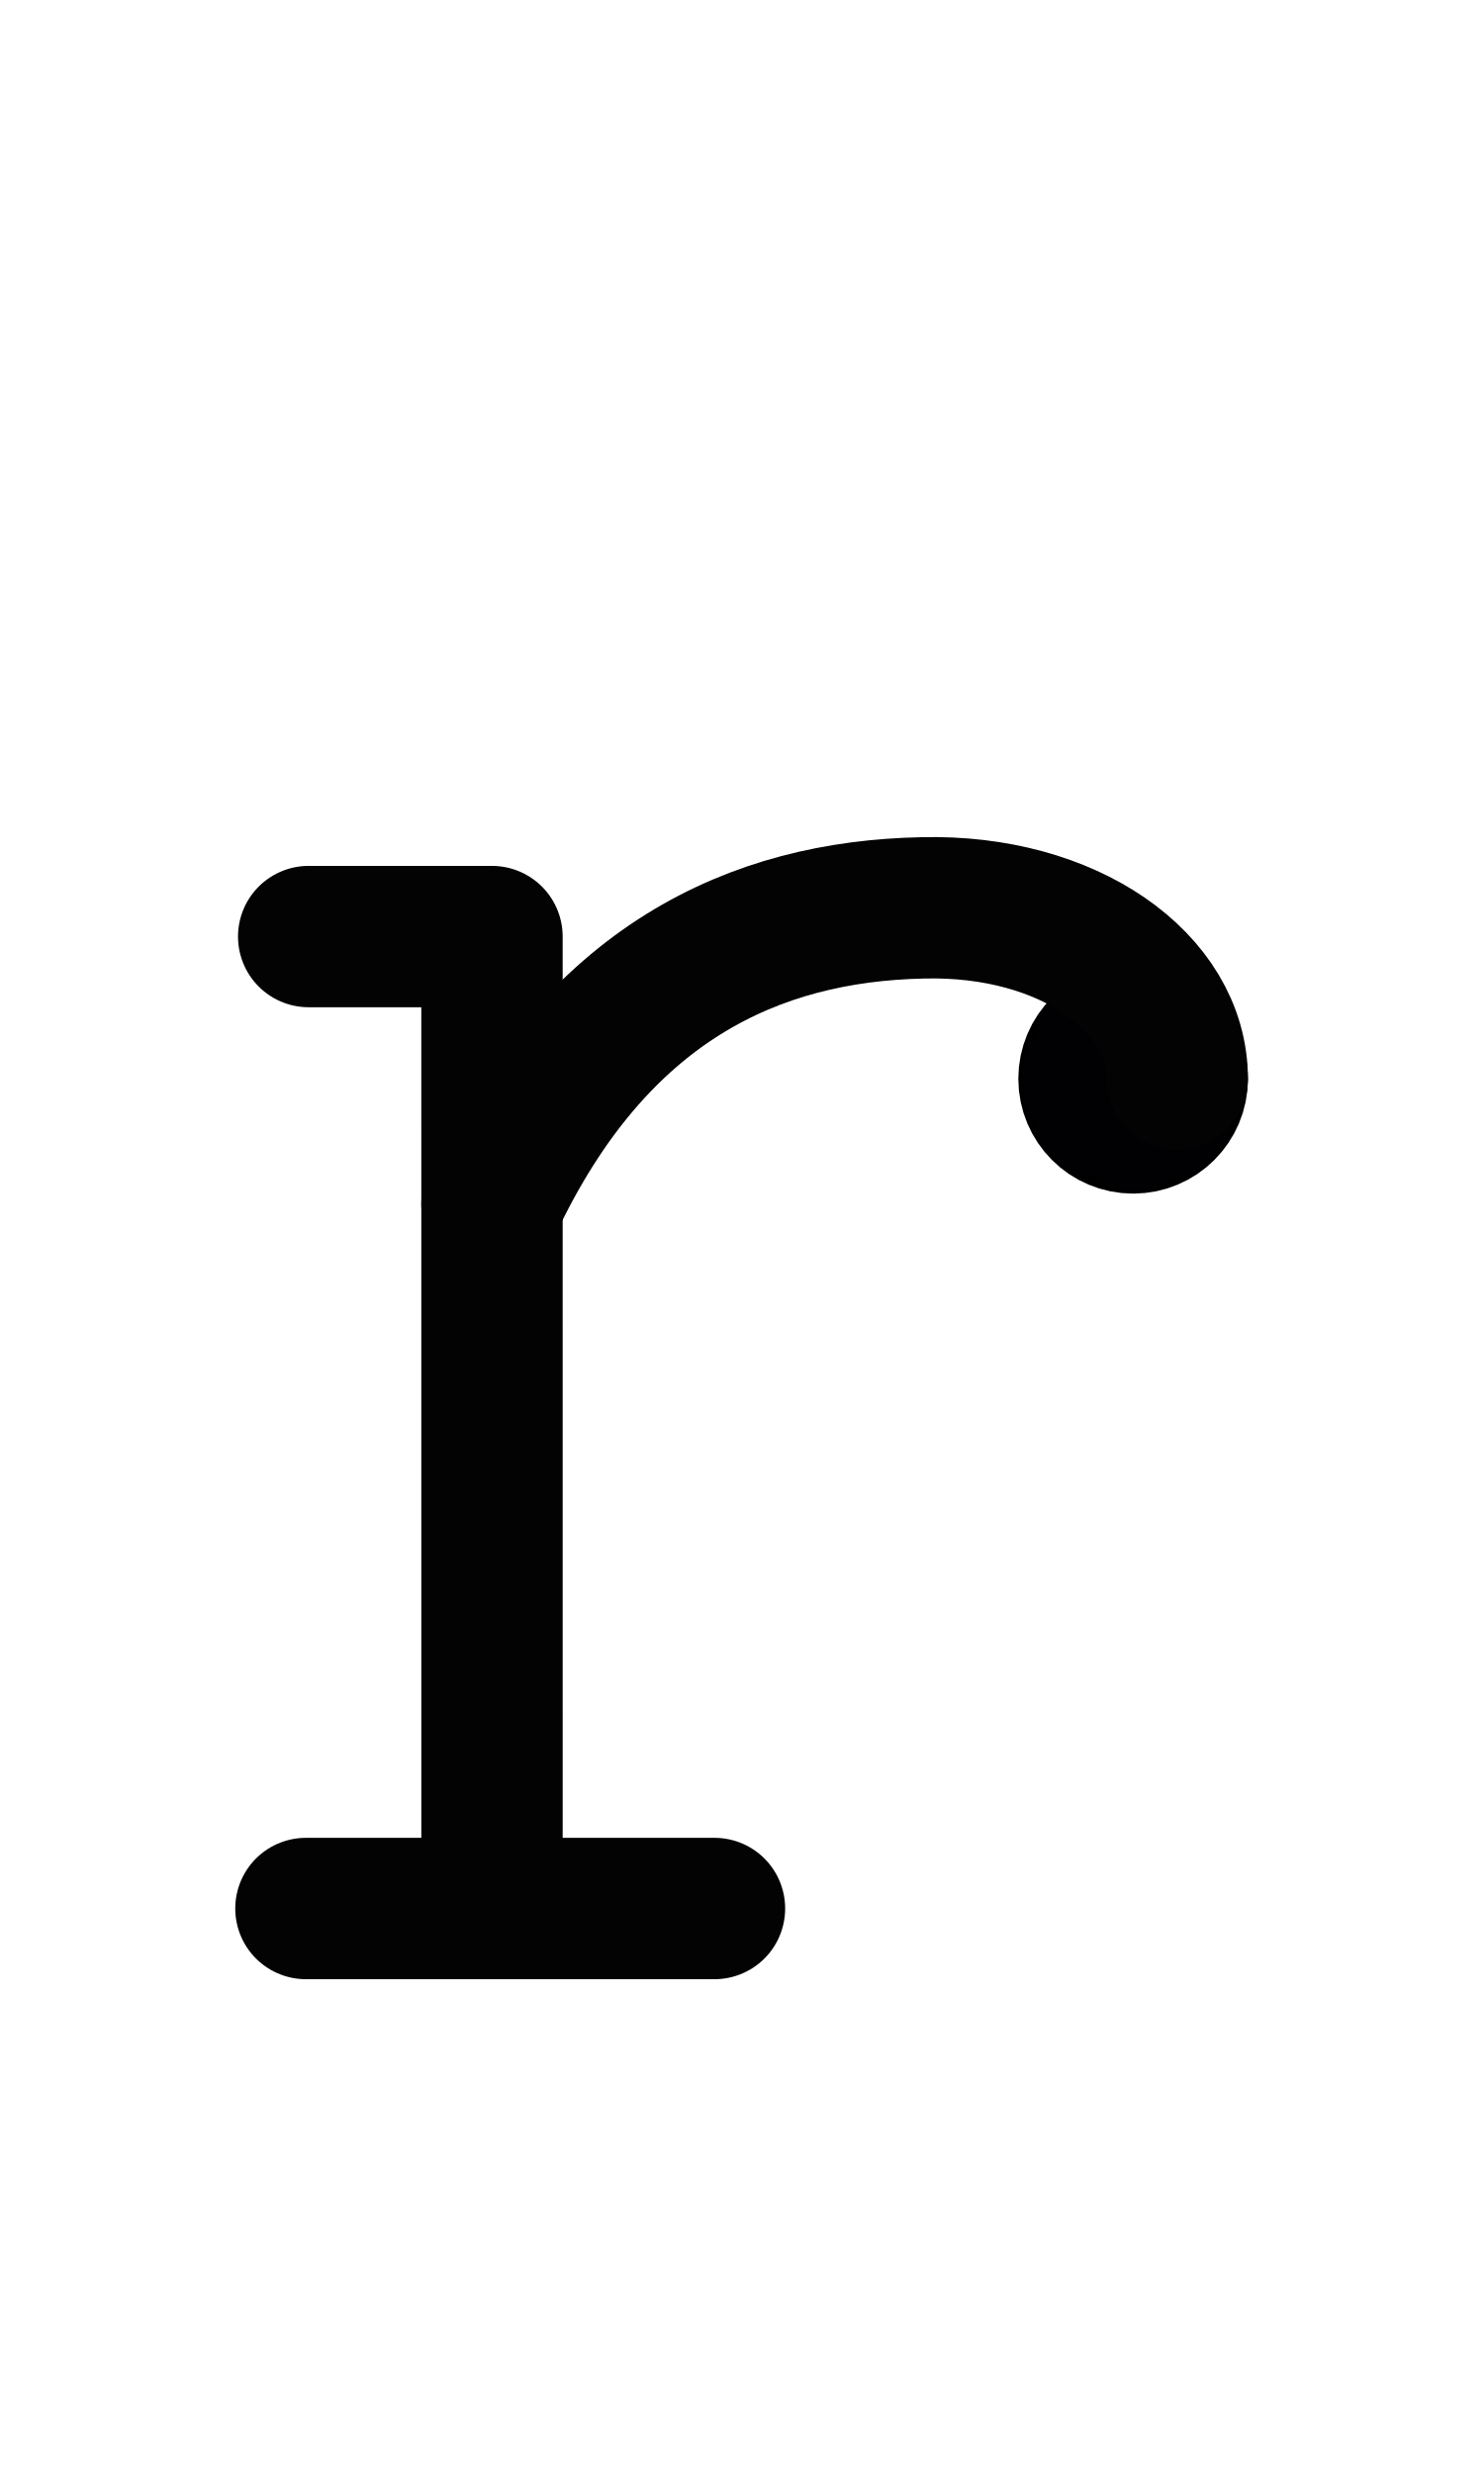
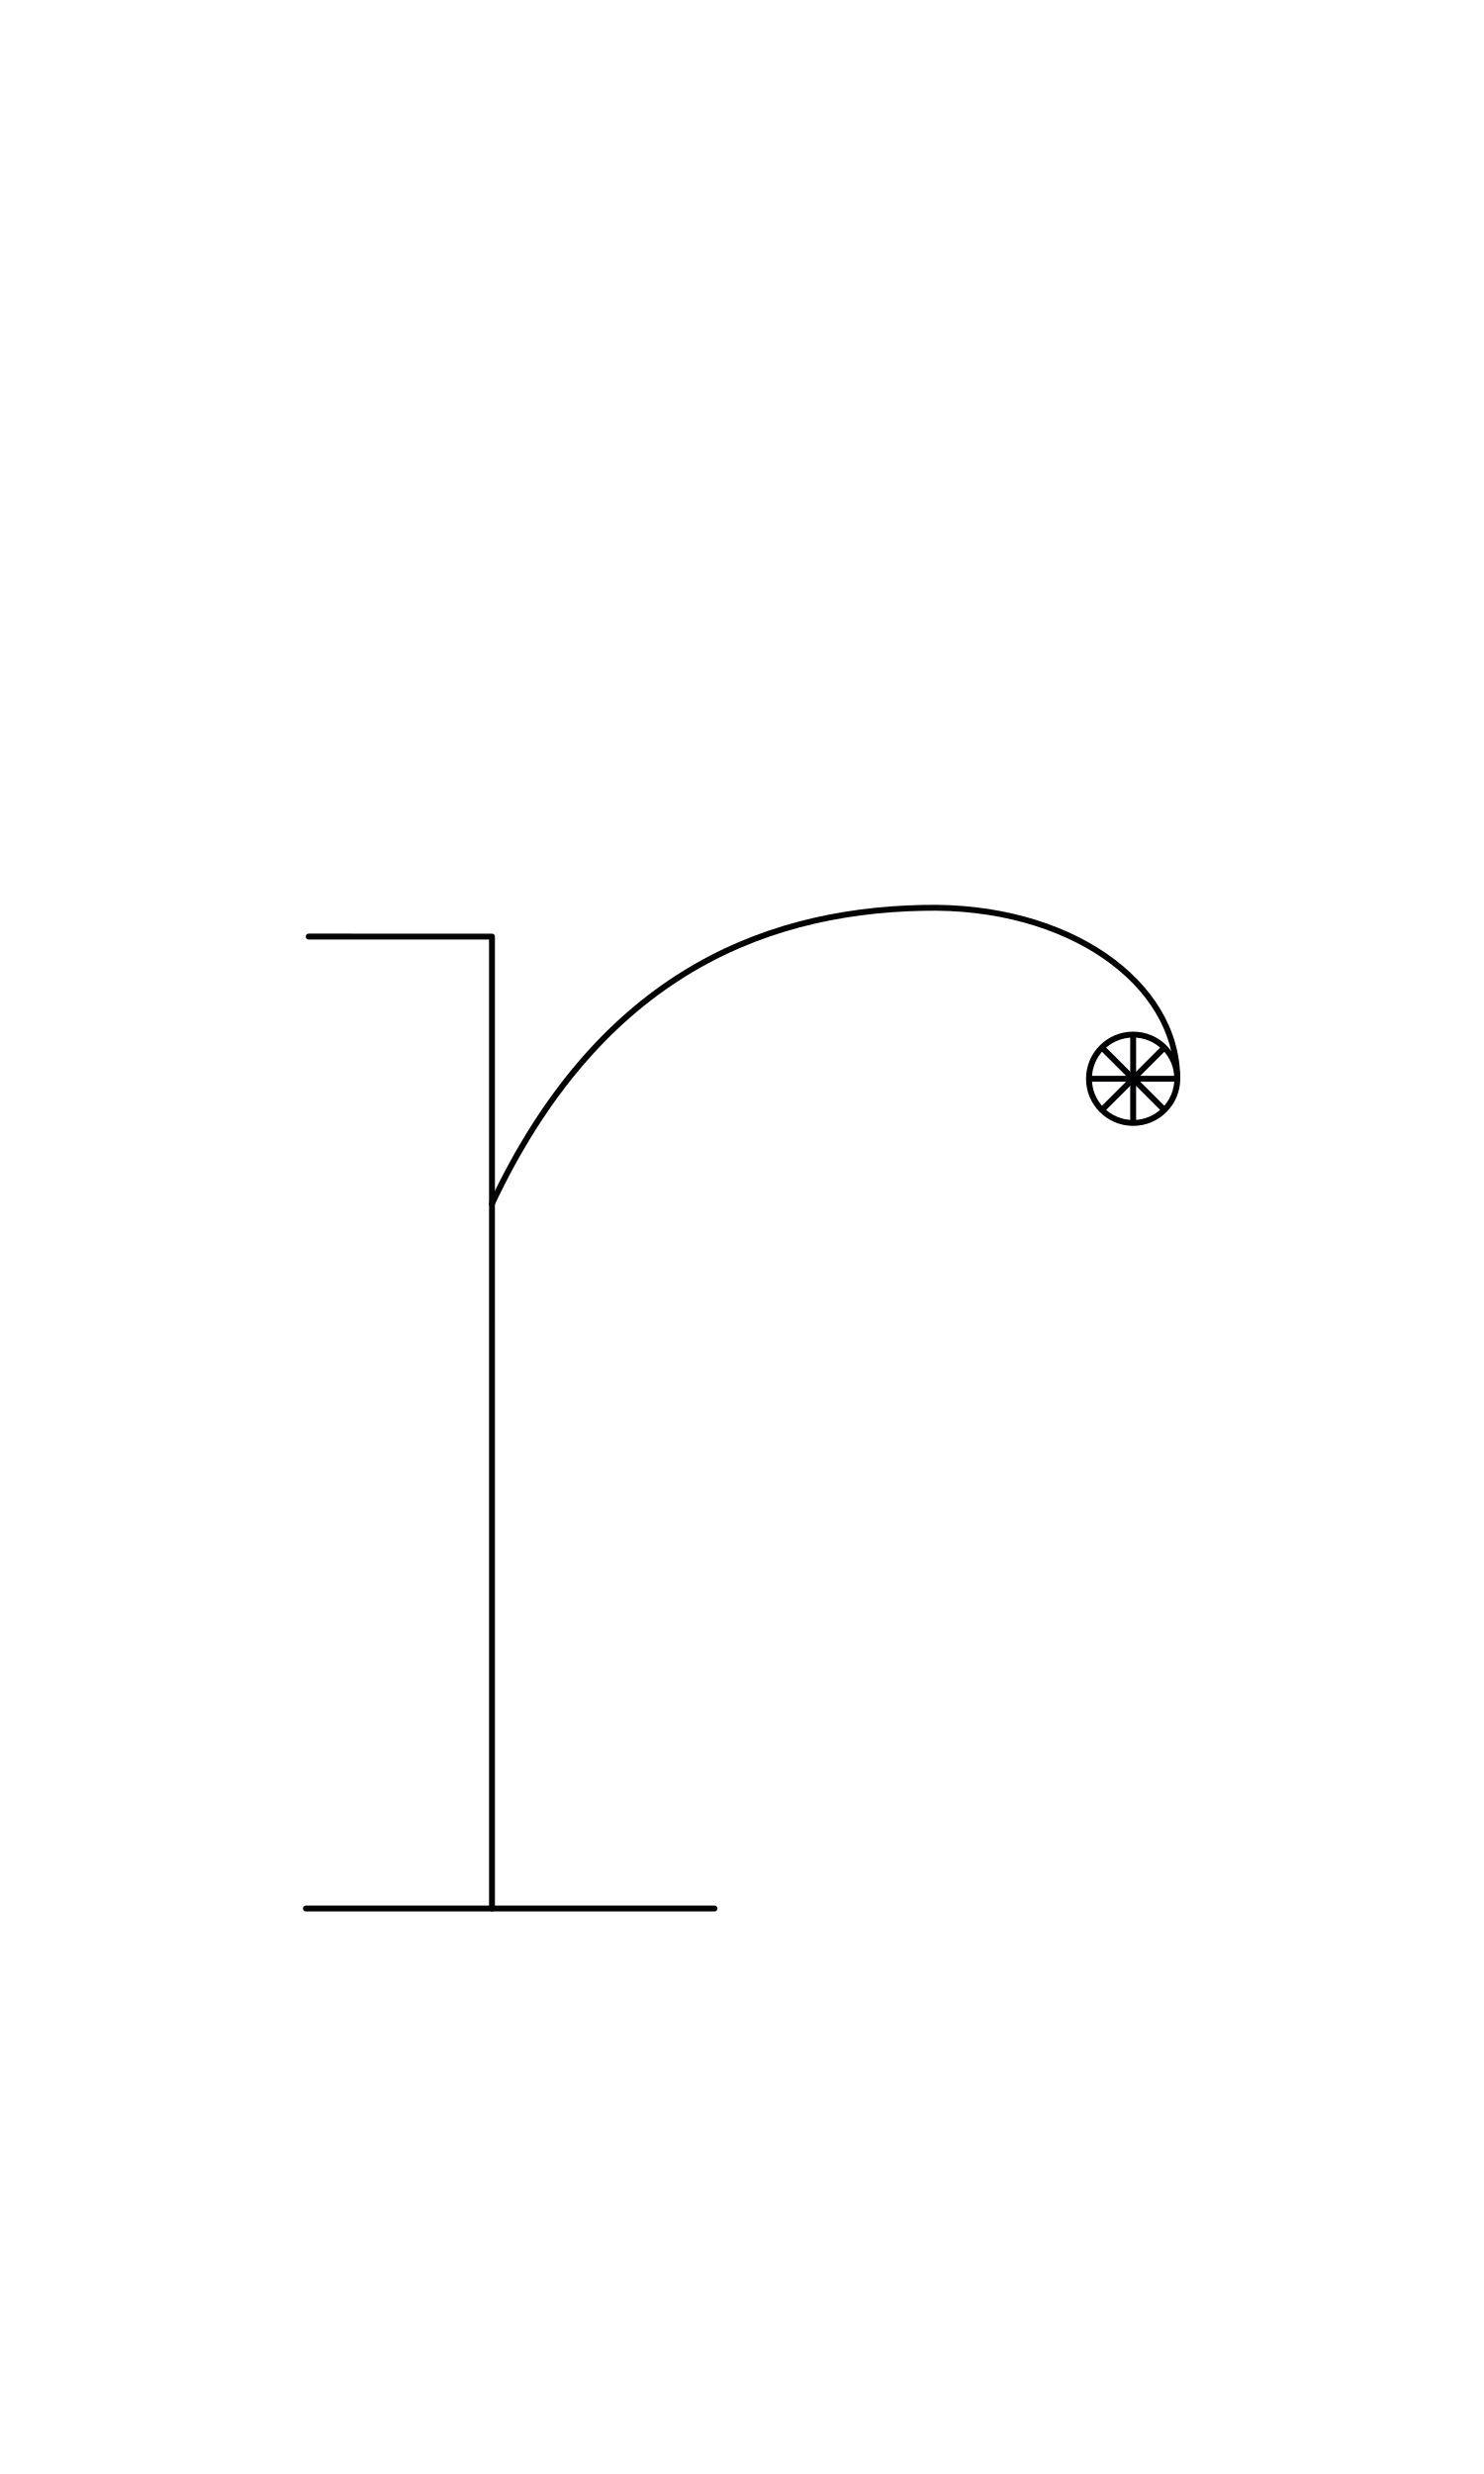
<svg xmlns="http://www.w3.org/2000/svg" width="1008" height="1680" viewBox="0 0 63 105" version="1.1" id="svg5" xml:space="preserve">
  <defs id="defs2" />
  <g id="layer3" style="display:inline;opacity:1;stroke-width:0.024;stroke-dasharray:none" transform="matrix(126.1257,-0.3145747,0.3145747,126.1257,-32027.321,-34096.903)" />
  <g id="layer2" style="display:inline" />
  <g id="layer1" style="display:inline">
-     <path style="fill:none;stroke:#030303;stroke-width:6;stroke-linecap:round;stroke-linejoin:round" d="M 12.987,81 H 30.332" id="path1190" />
-     <path style="display:inline;opacity:1;fill:none;stroke:#030303;stroke-width:6;stroke-linecap:round;stroke-linejoin:round;stroke-dasharray:none" d="m 13.104,39.749 7.782,7.7e-4 7.2e-4,41.25" id="path1343" />
-     <circle style="display:inline;opacity:1;fill:none;fill-opacity:1;stroke:#000000;stroke-width:6;stroke-linecap:round;stroke-linejoin:round;stroke-dasharray:none;stroke-opacity:1" id="circle21-3" cx="48.105" cy="45.784" r="1.875" />
-     <path style="display:inline;opacity:1;fill:none;stroke:#010103;stroke-width:6;stroke-linecap:round;stroke-linejoin:round;stroke-miterlimit:2.613;stroke-dasharray:none" d="m 46.356,45.785 3.494,1.15e-4" id="path9424" />
-     <path style="display:inline;opacity:1;fill:none;stroke:#010103;stroke-width:6;stroke-linecap:round;stroke-linejoin:round;stroke-miterlimit:2.613;stroke-dasharray:none" d="m 46.869,44.547 2.478,2.479" id="path9426" />
-     <path style="display:inline;opacity:1;fill:none;stroke:#010103;stroke-width:6;stroke-linecap:round;stroke-linejoin:round;stroke-miterlimit:2.613;stroke-dasharray:none" d="m 48.106,44.035 -8.4e-5,3.506" id="path9428" />
-     <path style="display:inline;opacity:1;fill:none;stroke:#010103;stroke-width:6;stroke-linecap:round;stroke-linejoin:round;stroke-miterlimit:2.613;stroke-dasharray:none" d="m 49.343,44.547 -2.479,2.478" id="path9430" />
-     <path style="display:inline;opacity:1;fill:none;stroke:#030303;stroke-width:6;stroke-linecap:round;stroke-linejoin:round;stroke-dasharray:none" d="m 49.978,45.782 c -7e-5,-4.074 -4.609,-7.405 -10.802,-7.251 -7.138,0.144 -13.874,3.188 -18.292,12.557" id="path1674" />
+     <path style="fill:none;stroke:#030303;stroke-width:0.25;stroke-linecap:round;stroke-linejoin:round" d="M 12.987,81 H 30.332" id="path1190" />
+     <path style="display:inline;opacity:1;fill:none;stroke:#030303;stroke-width:0.25;stroke-linecap:round;stroke-linejoin:round;stroke-dasharray:none" d="m 13.104,39.749 7.782,7.7e-4 7.2e-4,41.25" id="path1343" />
+     <circle style="display:inline;opacity:1;fill:none;fill-opacity:1;stroke:#000000;stroke-width:0.25;stroke-linecap:round;stroke-linejoin:round;stroke-dasharray:none;stroke-opacity:1" id="circle21-3" cx="48.105" cy="45.784" r="1.875" />
+     <path style="display:inline;opacity:1;fill:none;stroke:#010103;stroke-width:0.25;stroke-linecap:round;stroke-linejoin:round;stroke-miterlimit:2.613;stroke-dasharray:none" d="m 46.356,45.785 3.494,1.15e-4" id="path9424" />
+     <path style="display:inline;opacity:1;fill:none;stroke:#010103;stroke-width:0.25;stroke-linecap:round;stroke-linejoin:round;stroke-miterlimit:2.613;stroke-dasharray:none" d="m 46.869,44.547 2.478,2.479" id="path9426" />
+     <path style="display:inline;opacity:1;fill:none;stroke:#010103;stroke-width:0.25;stroke-linecap:round;stroke-linejoin:round;stroke-miterlimit:2.613;stroke-dasharray:none" d="m 48.106,44.035 -8.4e-5,3.506" id="path9428" />
+     <path style="display:inline;opacity:1;fill:none;stroke:#010103;stroke-width:0.25;stroke-linecap:round;stroke-linejoin:round;stroke-miterlimit:2.613;stroke-dasharray:none" d="m 49.343,44.547 -2.479,2.478" id="path9430" />
+     <path style="display:inline;opacity:1;fill:none;stroke:#030303;stroke-width:0.25;stroke-linecap:round;stroke-linejoin:round;stroke-dasharray:none" d="m 49.978,45.782 c -7e-5,-4.074 -4.609,-7.405 -10.802,-7.251 -7.138,0.144 -13.874,3.188 -18.292,12.557" id="path1674" />
  </g>
</svg>
